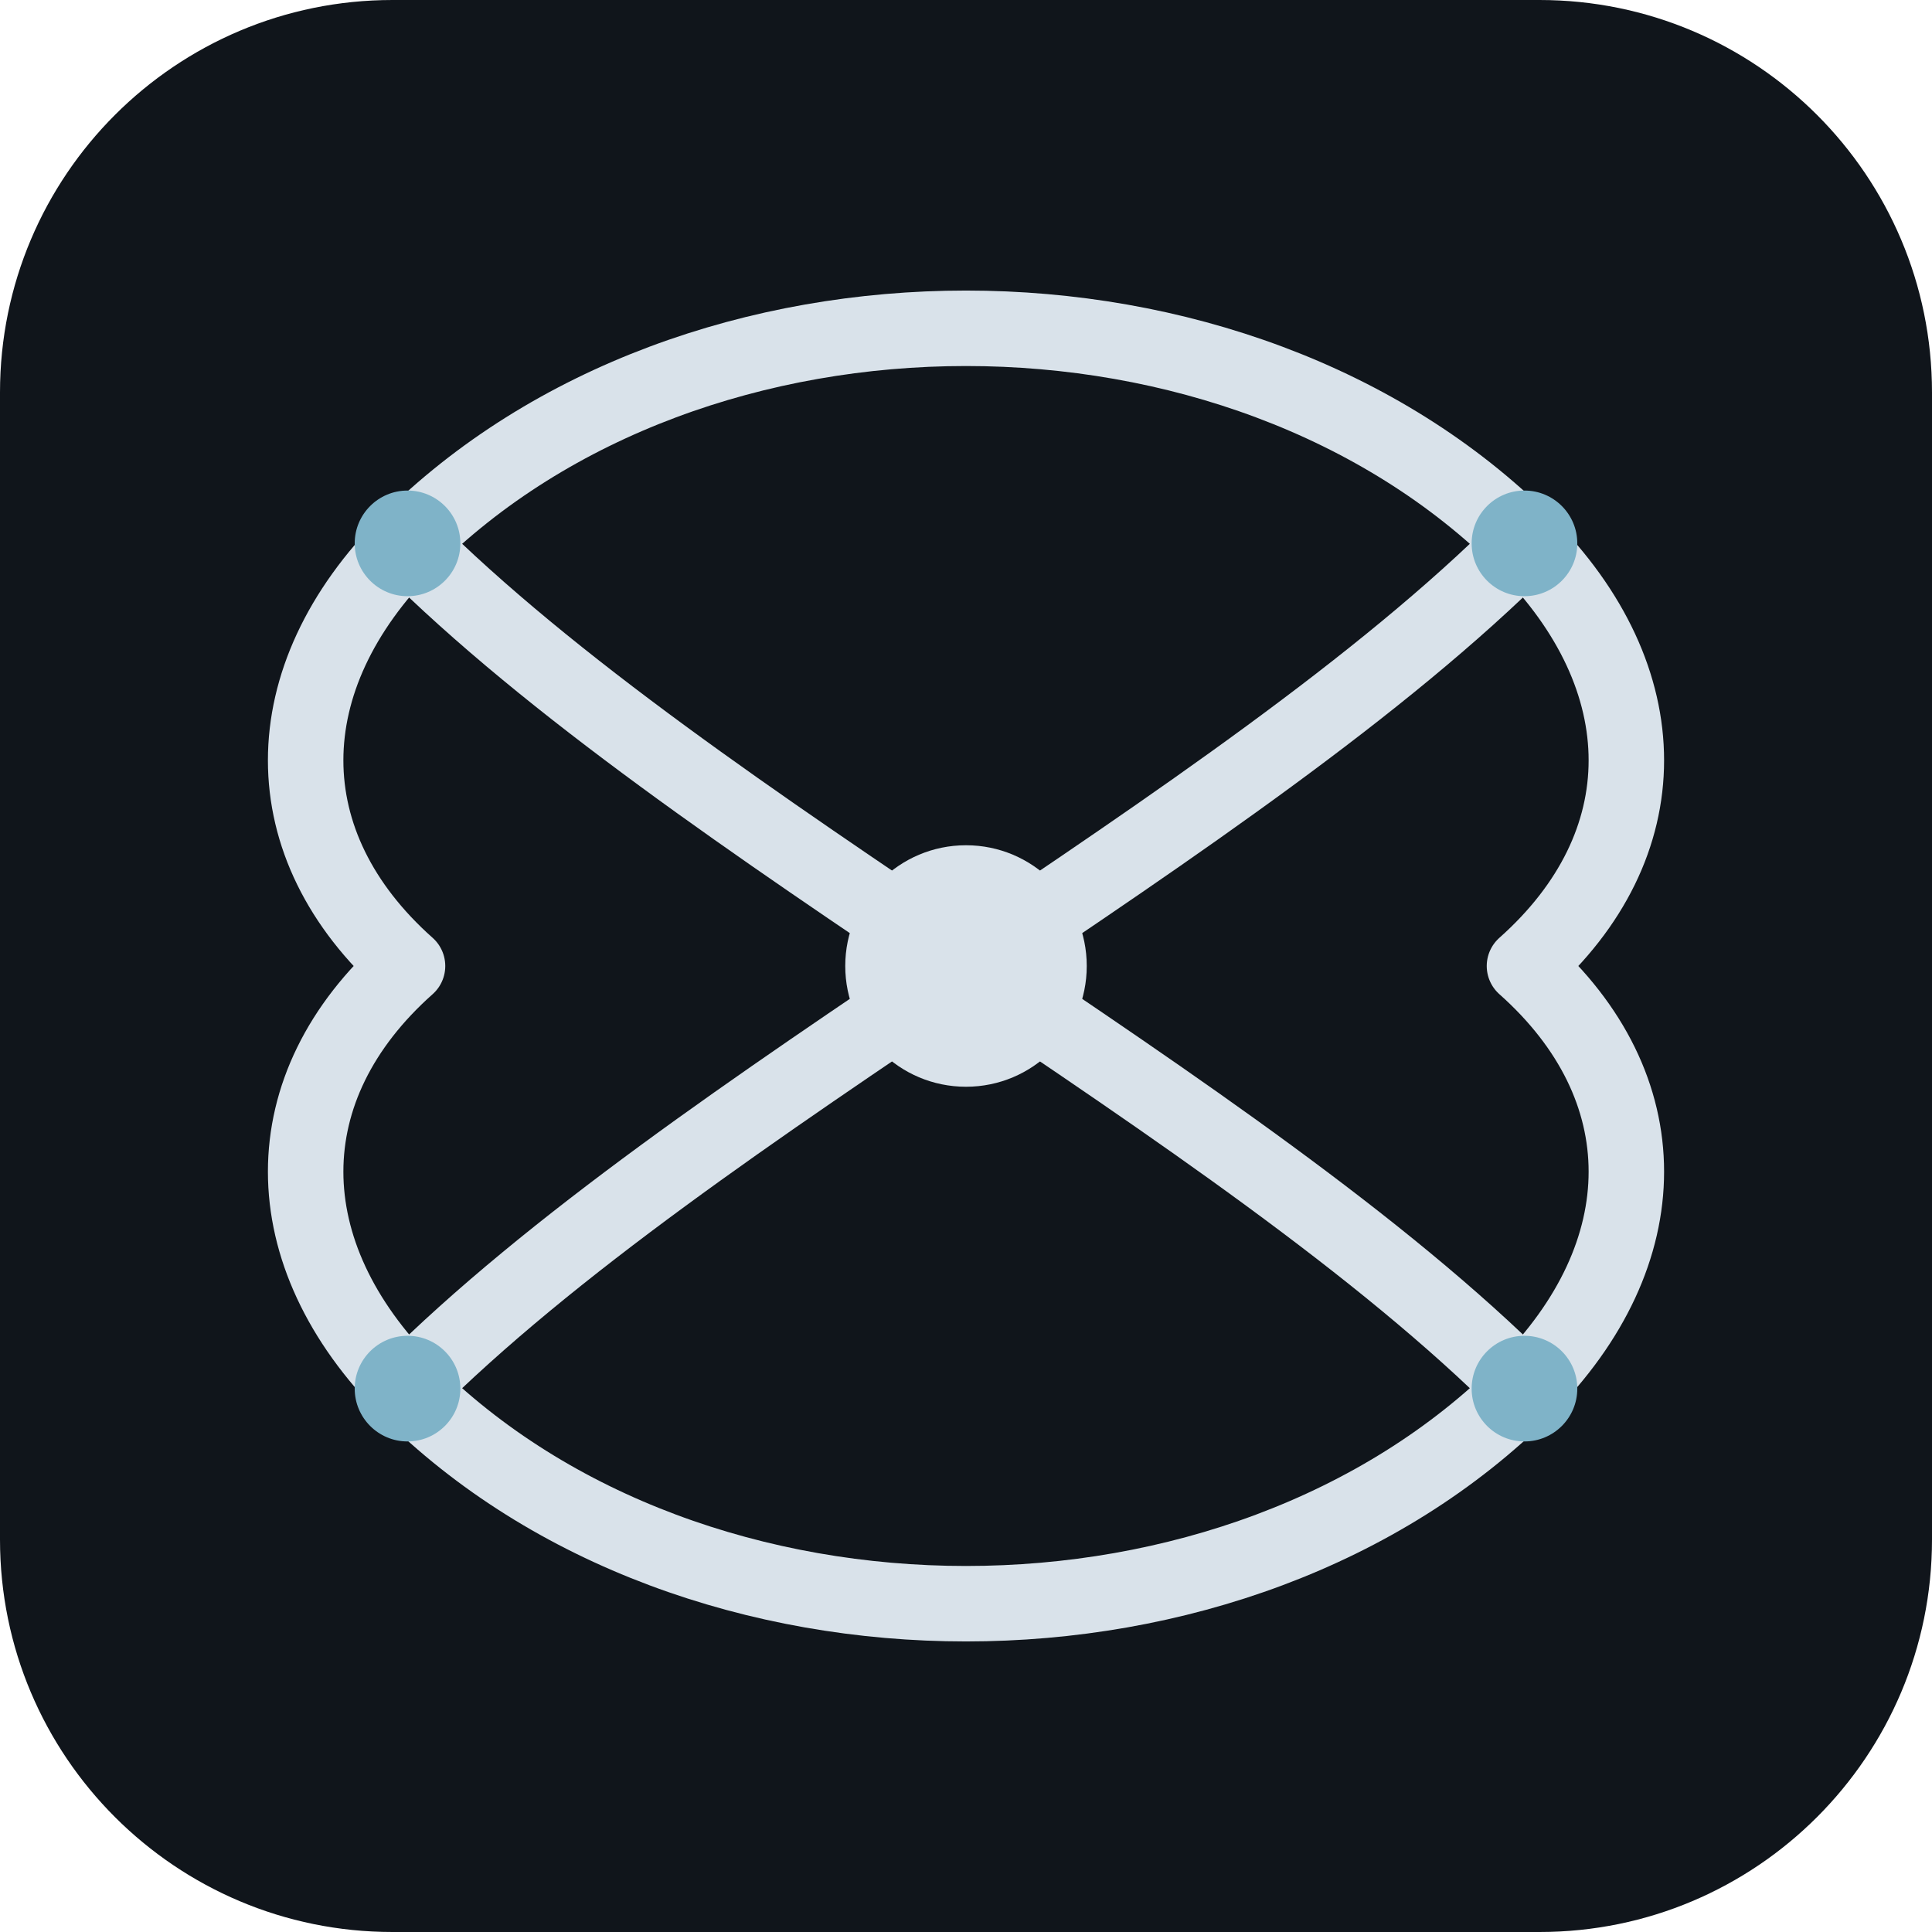
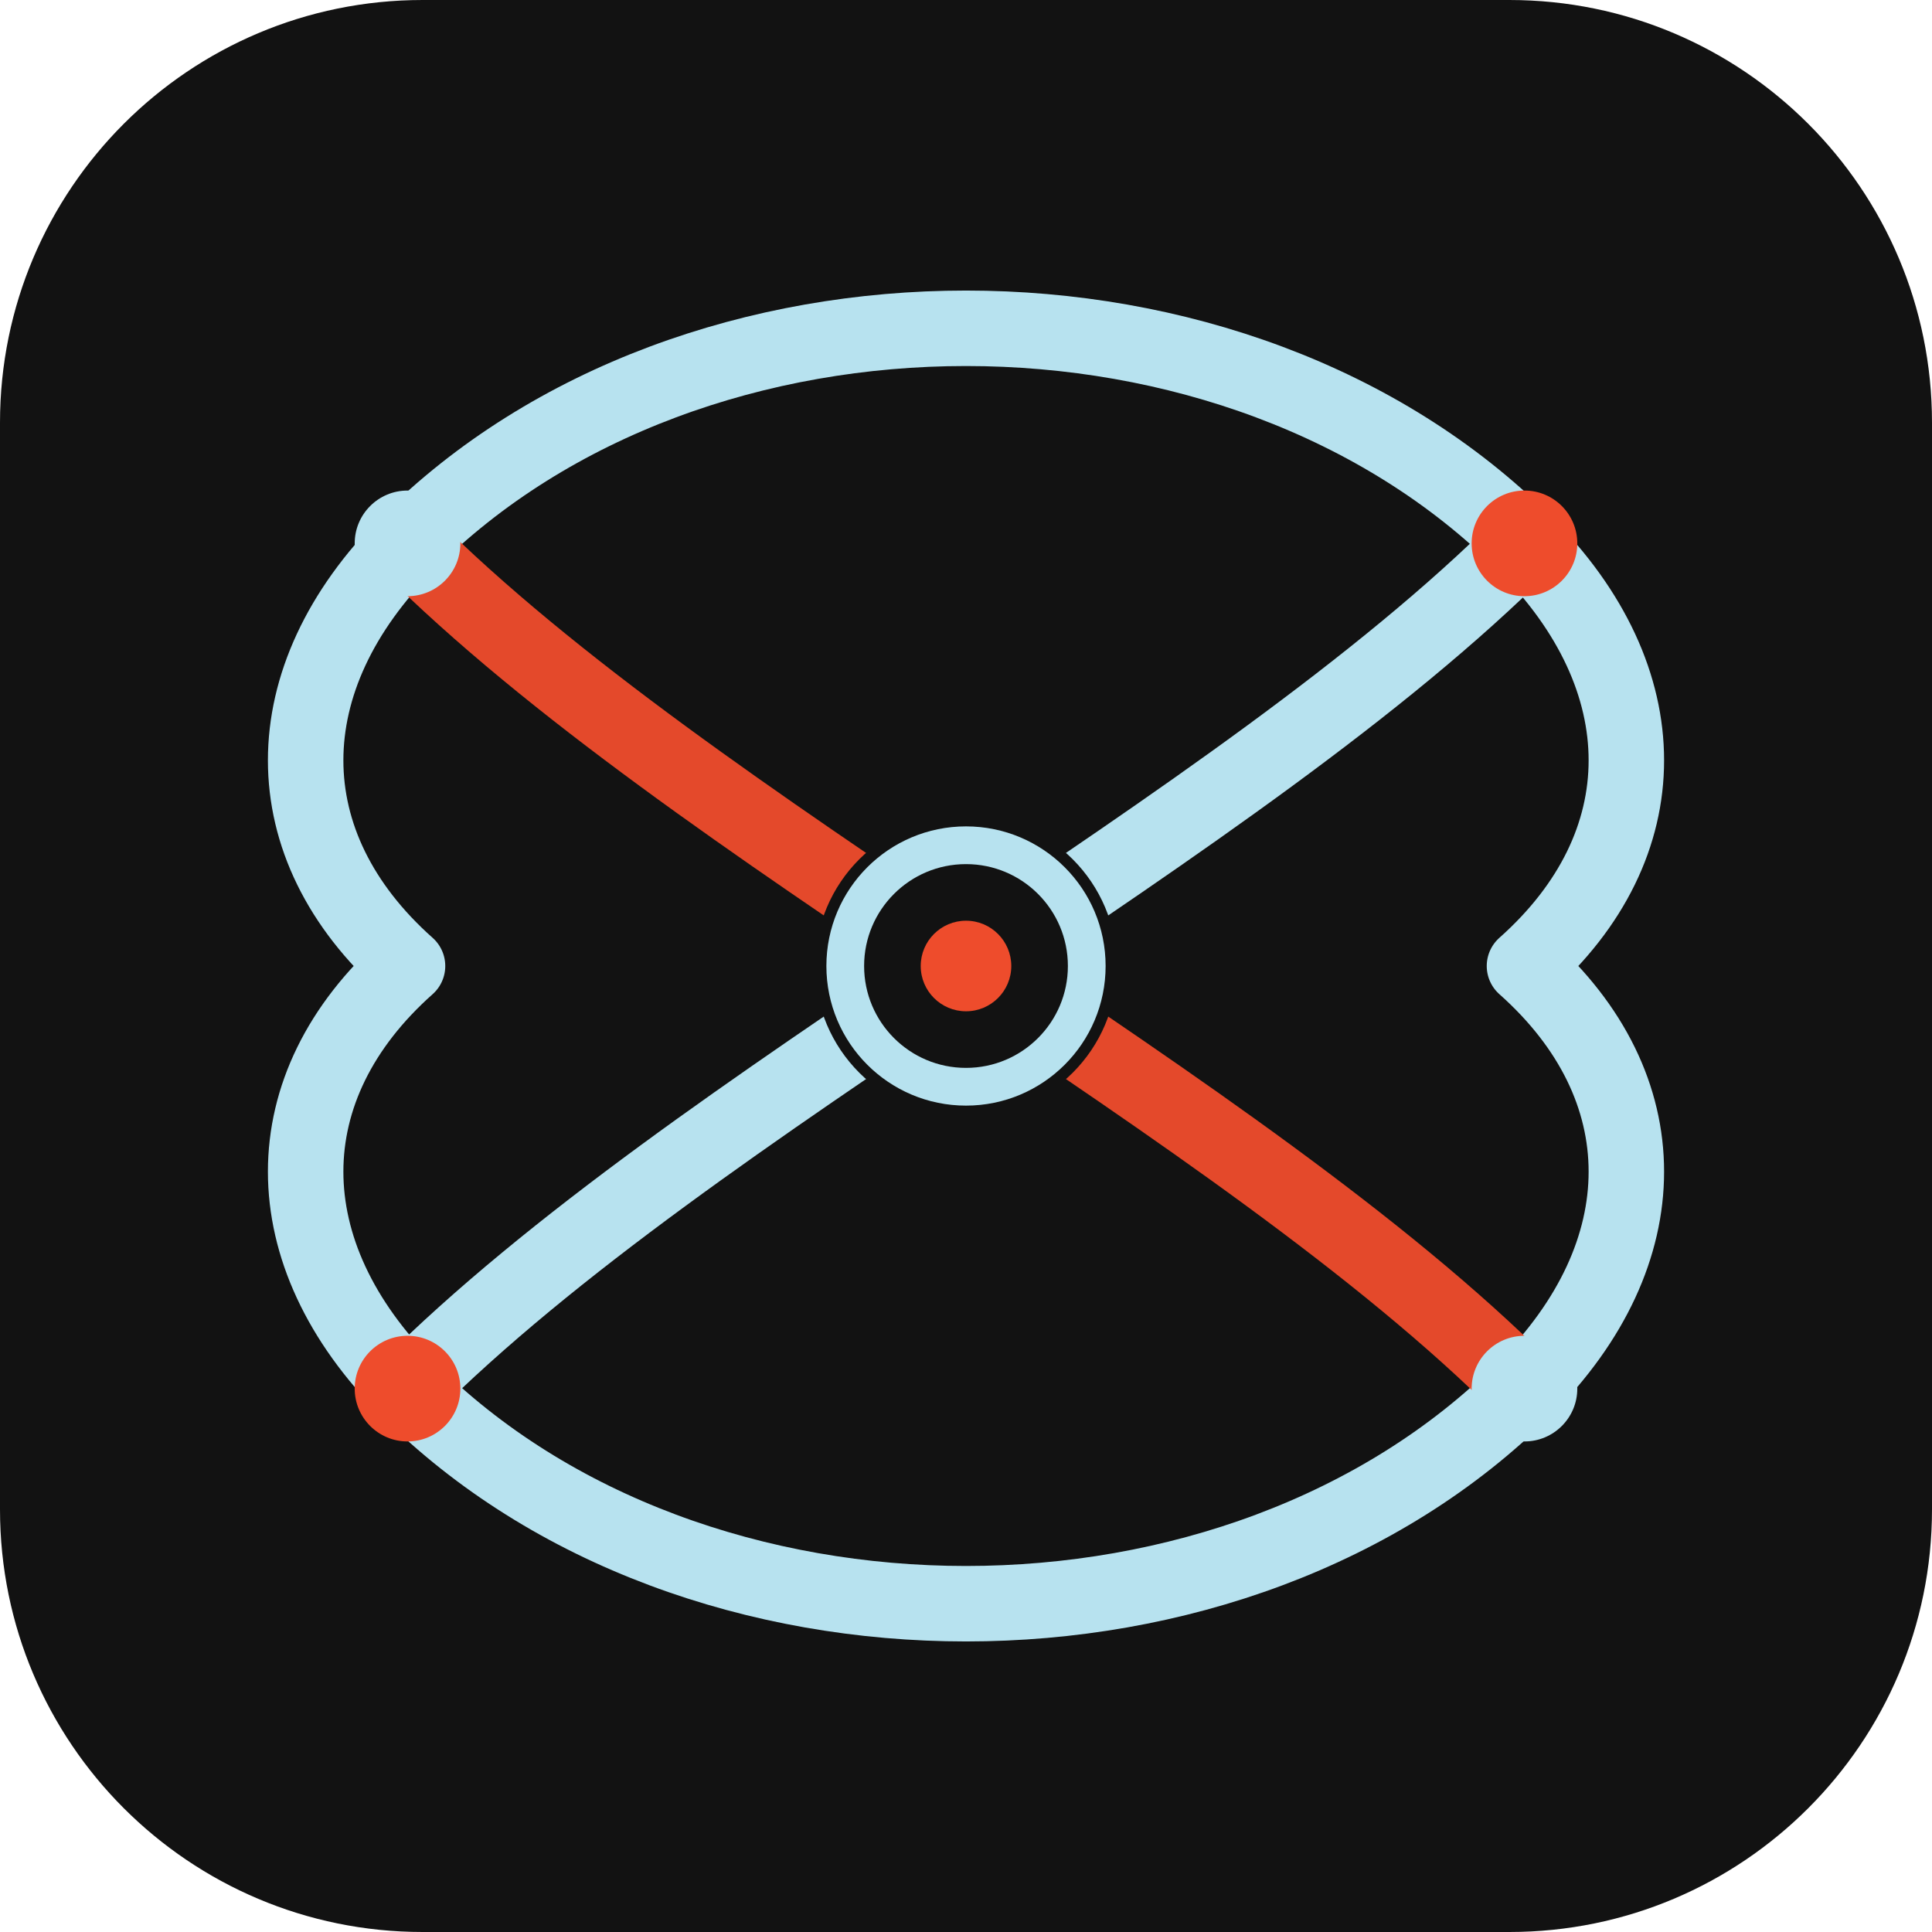
<svg xmlns="http://www.w3.org/2000/svg" viewBox="0 0 256 256" role="img" aria-labelledby="title desc">
-   <rect width="256" height="256" rx="52" fill="#10151b" />
-   <g fill="none" stroke="#d9e2ea" stroke-width="10" stroke-linecap="round" stroke-linejoin="round">
-     <path d="M54 72 C92 34 164 34 202 72 C220 90 220 112 202 128 C220 144 220 166 202 184 C164 222 92 222 54 184 C36 166 36 144 54 128 C36 112 36 90 54 72Z" />
-     <path d="M54 72 C92 110 164 146 202 184" />
-     <path d="M202 72 C164 110 92 146 54 184" />
-   </g>
-   <circle cx="128" cy="128" r="16" fill="#d9e2ea" />
-   <circle cx="54" cy="72" r="7" fill="#7fb3c8" />
-   <circle cx="202" cy="72" r="7" fill="#7fb3c8" />
-   <circle cx="54" cy="184" r="7" fill="#7fb3c8" />
-   <circle cx="202" cy="184" r="7" fill="#7fb3c8" />
+   <rect width="256" height="256" rx="56" fill="#121212" />
+   <path d="M54 72 C92 34 164 34 202 72 C220 90 220 112 202 128 C220 144 220 166 202 184 C164 222 92 222 54 184 C36 166 36 144 54 128 C36 112 36 90 54 72Z" fill="none" stroke="#b7e2ef" stroke-width="10" stroke-linecap="round" stroke-linejoin="round" />
+   <path d="M54 72 C92 110 164 146 202 184" fill="none" stroke="#ee4c2c" stroke-width="10" stroke-linecap="round" stroke-linejoin="round" opacity="0.95" />
+   <path d="M202 72 C164 110 92 146 54 184" fill="none" stroke="#b7e2ef" stroke-width="10" stroke-linecap="round" stroke-linejoin="round" />
+   <circle cx="128" cy="128" r="20" fill="#121212" />
+   <circle cx="128" cy="128" r="16" fill="#121212" stroke="#b7e2ef" stroke-width="5" />
+   <circle cx="128" cy="128" r="6" fill="#ee4c2c" />
+   <circle cx="54" cy="72" r="7" fill="#b7e2ef" />
+   <circle cx="202" cy="72" r="7" fill="#ee4c2c" />
+   <circle cx="54" cy="184" r="7" fill="#ee4c2c" />
+   <circle cx="202" cy="184" r="7" fill="#b7e2ef" />
</svg>
